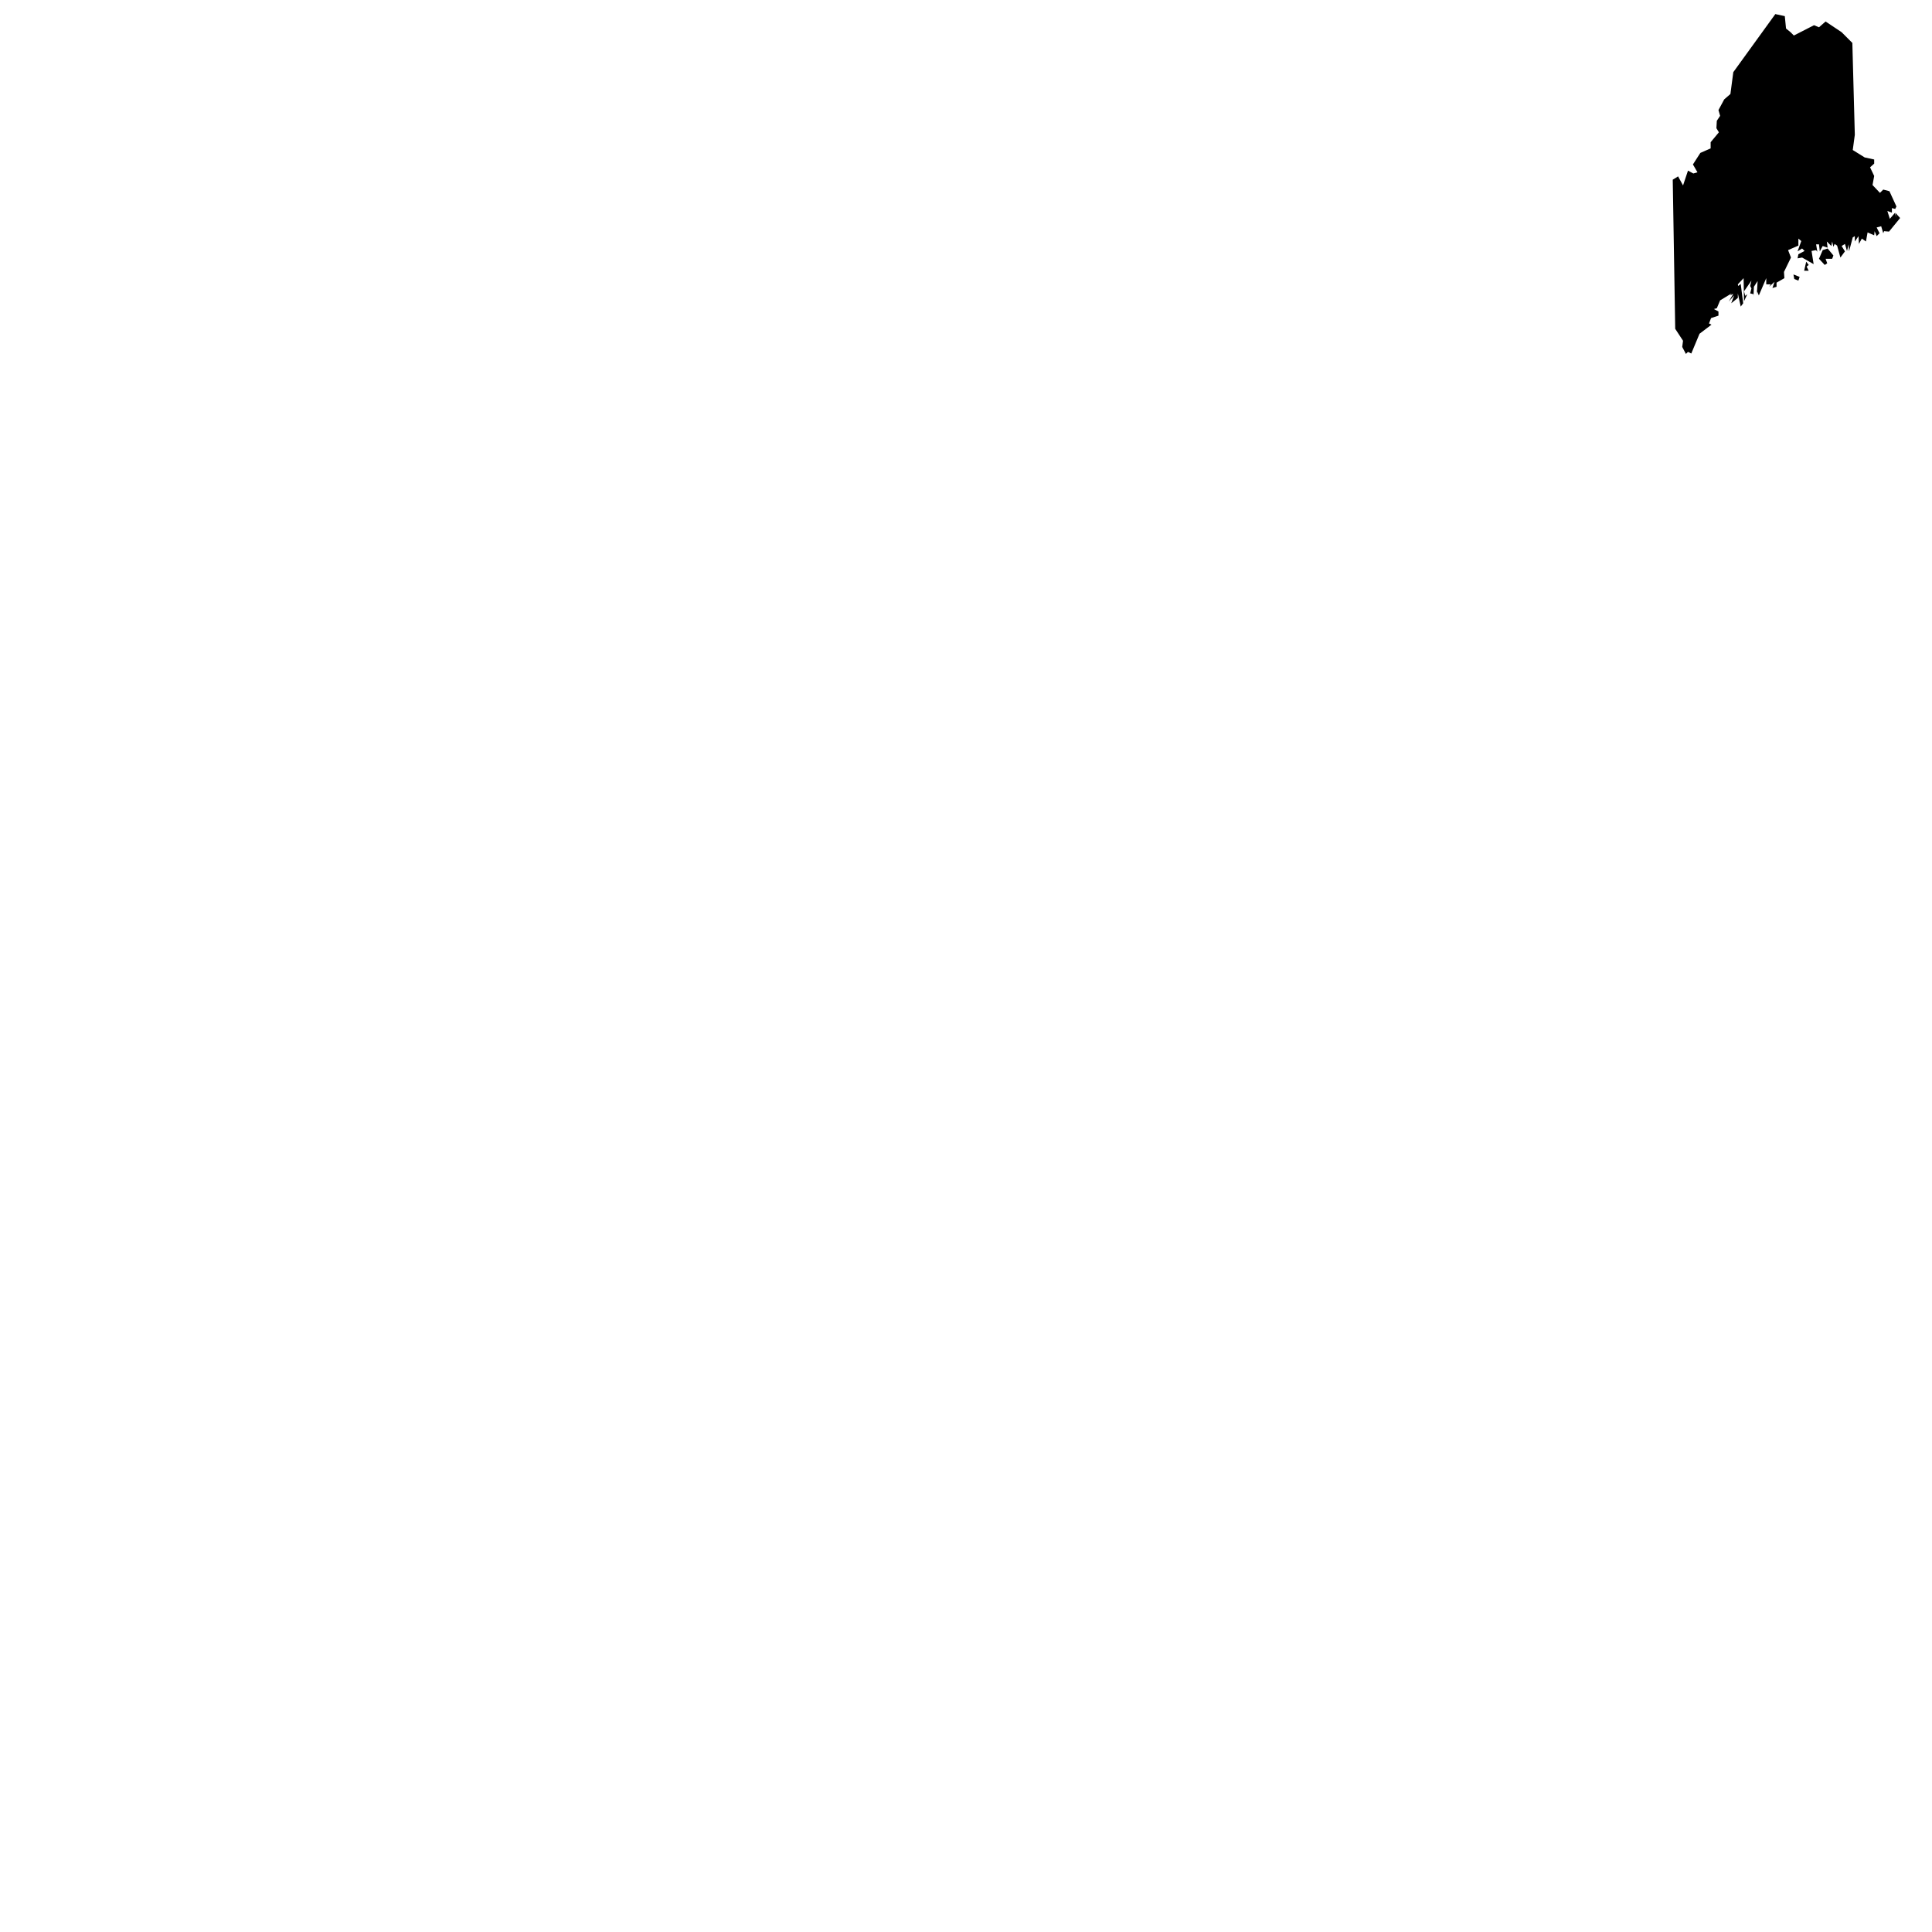
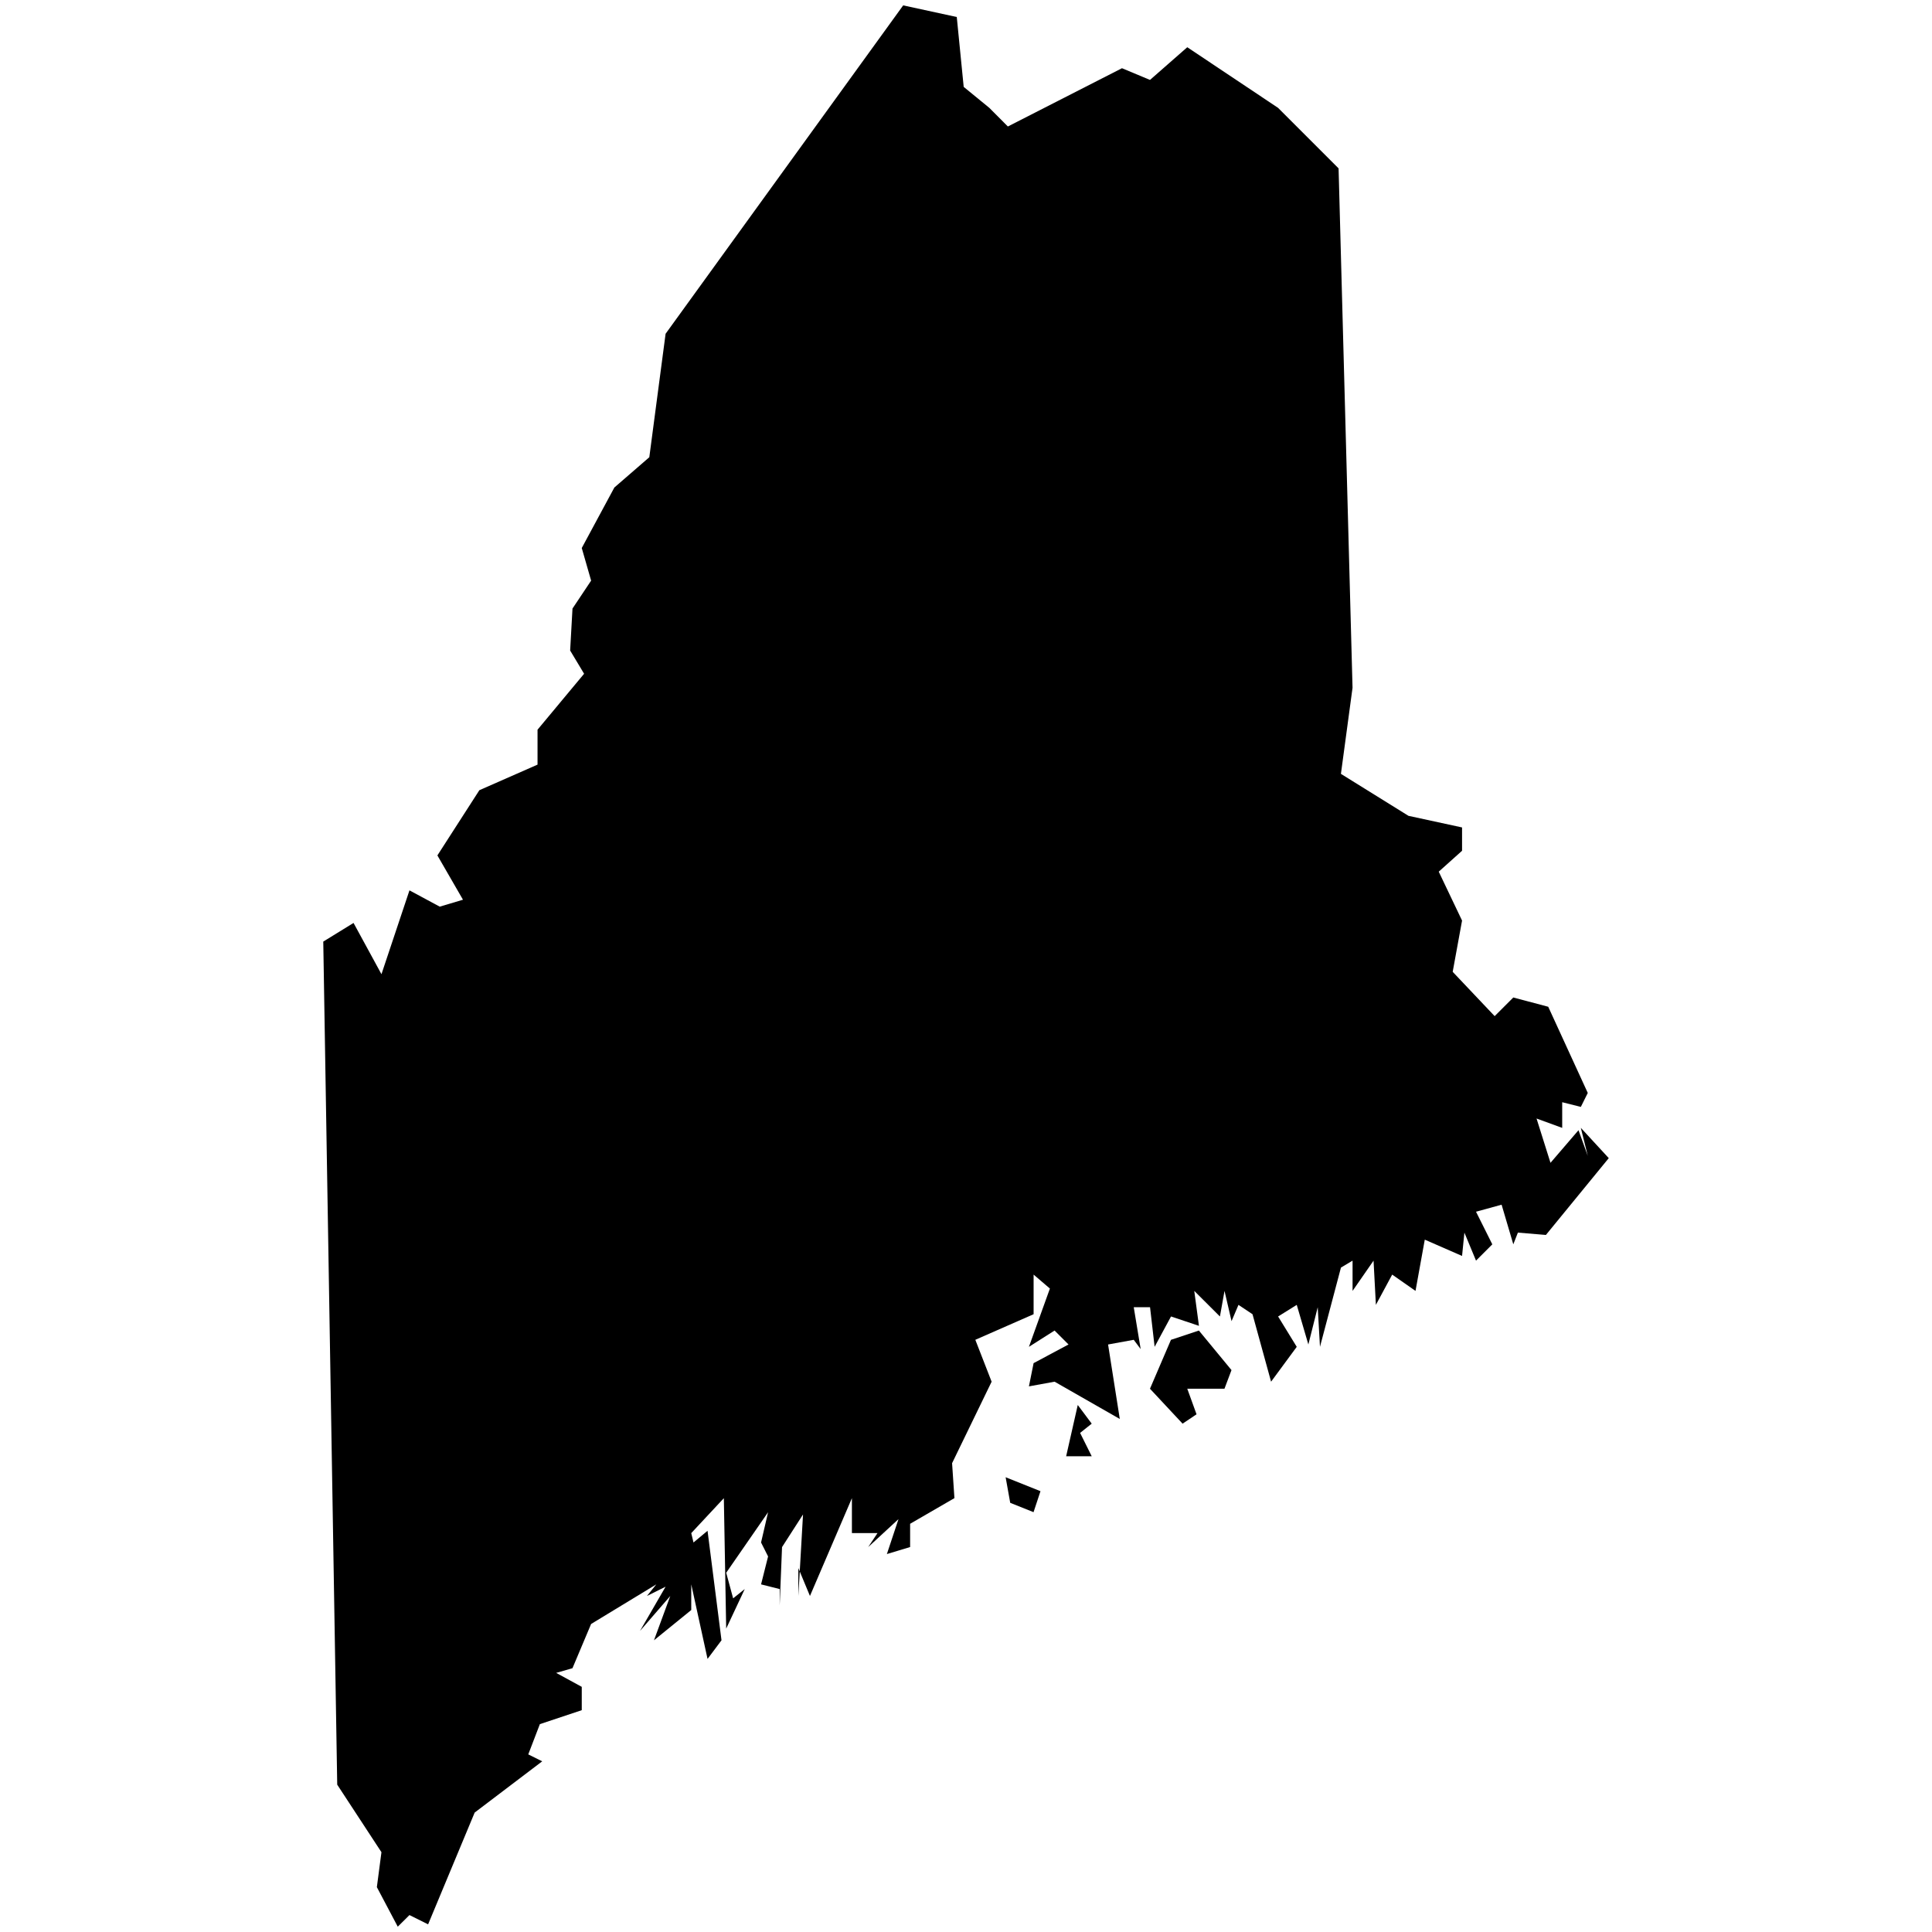
- <svg xmlns="http://www.w3.org/2000/svg" width="24" height="24" viewBox="328.332 328.797 121.275 120.577">
-   <path d="M441.22 346.063L440.961 345.959L440.91 345.675L441.297 345.83L441.22 346.063ZM441.866 345.08L441.737 345.183L441.866 345.442H441.582L441.711 344.873L441.866 345.08ZM443.34 344.692H442.927L443.03 344.976L442.875 345.08L442.513 344.692L442.746 344.149L443.056 344.046L443.418 344.485L443.34 344.692ZM440.729 330.47L440.935 330.677L442.202 330.03L442.513 330.16L442.927 329.797L443.935 330.47L444.607 331.142L444.762 336.909L444.633 337.865L445.383 338.331L445.978 338.46V338.719L445.719 338.951L445.978 339.494L445.874 340.063L446.34 340.555L446.547 340.348L446.935 340.451L447.374 341.408L447.297 341.563L447.09 341.511V341.796L446.805 341.692L446.96 342.184L447.271 341.822L447.374 342.106L447.297 341.796L447.607 342.132L446.909 342.985L446.598 342.959L446.547 343.089L446.417 342.649L446.133 342.727L446.314 343.089L446.133 343.27L446.004 342.959L445.978 343.218L445.564 343.037L445.461 343.606L445.202 343.425L445.021 343.761L444.995 343.27L444.762 343.606V343.27L444.633 343.347L444.4 344.227L444.375 343.787L444.271 344.201L444.142 343.761L443.935 343.89L444.142 344.227L443.857 344.614L443.651 343.865L443.495 343.761L443.418 343.942L443.34 343.606L443.289 343.89L443.004 343.606L443.056 343.994L442.746 343.89L442.564 344.227L442.513 343.787H442.332L442.409 344.252L442.332 344.149L442.047 344.201L442.177 345.028L441.453 344.614L441.168 344.666L441.22 344.408L441.608 344.201L441.453 344.046L441.168 344.227L441.401 343.58L441.22 343.425V343.865L440.573 344.149L440.754 344.614L440.315 345.519L440.341 345.907L439.849 346.192V346.45L439.591 346.528L439.72 346.14L439.384 346.45L439.487 346.295H439.203V345.907L438.737 346.993L438.608 346.683V346.993L438.66 346.088L438.427 346.45L438.401 347.097V346.916L438.194 346.864L438.272 346.554L438.194 346.399L438.272 346.063L437.807 346.735L437.884 347.019L438.013 346.916L437.807 347.355L437.781 345.907L437.419 346.295L437.444 346.399L437.6 346.269L437.755 347.485L437.6 347.692L437.419 346.864V347.149L437.005 347.485L437.186 346.993L436.85 347.381L437.134 346.89L436.927 346.993L437.031 346.864L436.307 347.304L436.1 347.795L435.919 347.847L436.203 348.002V348.261L435.738 348.416L435.609 348.752L435.764 348.829L435.014 349.398L434.497 350.639L434.29 350.536L434.16 350.665L433.928 350.226L433.979 349.838L433.488 349.088L433.333 339.727L433.669 339.52L433.979 340.089L434.29 339.158L434.626 339.339L434.884 339.262L434.6 338.77L435.066 338.046L435.712 337.762V337.374L436.229 336.753L436.074 336.495L436.1 336.029L436.307 335.719L436.203 335.357L436.565 334.685L436.953 334.349L437.134 332.978L439.772 329.332L440.367 329.461L440.444 330.237L440.729 330.47Z" fill="black" id="path68" />
+ <svg xmlns="http://www.w3.org/2000/svg" width="24" height="24" viewBox="328.332 328.797 121.275 120.577" version="1.1" id="svg1">
+   <defs id="defs1" />
+   <path d="m 393.209,423.37 -1.464,-0.588 -0.288,-1.606 2.188,0.876 z m 3.652,-5.557 -0.729,0.582 0.729,1.464 H 395.256 l 0.729,-3.217 z m 8.333,-2.193 h -2.335 l 0.582,1.606 -0.876,0.588 -2.047,-2.193 1.317,-3.07 1.753,-0.582 2.047,2.482 z m -14.761,-80.402 1.165,1.17 7.163,-3.658 1.758,0.735 2.34,-2.052 5.699,3.805 3.799,3.799 0.876,32.603 -0.729,5.405 4.24,2.634 3.364,0.729 v 1.464 l -1.464,1.312 1.464,3.07 -0.588,3.217 2.634,2.781 1.17,-1.17 2.193,0.582 2.482,5.41 -0.435,0.876 -1.17,-0.294 v 1.611 l -1.611,-0.588 0.876,2.781 1.758,-2.047 0.582,1.606 -0.435,-1.753 1.753,1.9 -3.946,4.822 -1.758,-0.147 -0.288,0.735 -0.735,-2.487 -1.606,0.441 1.023,2.047 -1.023,1.023 -0.729,-1.758 -0.147,1.464 -2.34,-1.023 -0.582,3.217 -1.464,-1.023 -1.023,1.9 -0.147,-2.776 -1.317,1.9 v -1.9 l -0.729,0.435 -1.317,4.975 -0.141,-2.487 -0.588,2.34 -0.729,-2.487 -1.17,0.729 1.17,1.905 -1.611,2.188 -1.165,-4.234 -0.882,-0.588 -0.435,1.023 -0.441,-1.9 -0.288,1.606 -1.611,-1.606 0.294,2.193 -1.753,-0.588 -1.029,1.905 -0.288,-2.487 h -1.023 l 0.435,2.629 -0.435,-0.582 -1.611,0.294 0.735,4.675 -4.093,-2.34 -1.611,0.294 0.294,-1.459 2.193,-1.17 -0.876,-0.876 -1.611,1.023 1.317,-3.658 -1.023,-0.876 v 2.487 l -3.658,1.606 1.023,2.629 -2.482,5.116 0.147,2.193 -2.781,1.611 v 1.459 l -1.459,0.441 0.729,-2.193 -1.9,1.753 0.582,-0.876 h -1.606 v -2.193 l -2.634,6.14 -0.729,-1.753 v 1.753 l 0.294,-5.116 -1.317,2.047 -0.147,3.658 v -1.023 l -1.17,-0.294 0.441,-1.753 -0.441,-0.876 0.441,-1.9 -2.629,3.799 0.435,1.606 0.729,-0.582 -1.165,2.482 -0.147,-8.186 -2.046,2.193 0.141,0.588 0.882,-0.735 0.876,6.874 -0.876,1.17 -1.023,-4.681 v 1.611 l -2.34,1.9 1.023,-2.781 -1.9,2.193 1.606,-2.776 -1.17,0.582 0.588,-0.729 -4.093,2.487 -1.17,2.776 -1.023,0.294 1.606,0.876 v 1.464 l -2.629,0.876 -0.729,1.9 0.876,0.435 -4.24,3.217 -2.923,7.016 -1.17,-0.582 -0.735,0.729 -1.312,-2.482 0.288,-2.193 -2.776,-4.24 -0.876,-52.921 1.9,-1.17 1.753,3.217 1.758,-5.263 1.9,1.023 1.459,-0.435 -1.606,-2.781 2.634,-4.093 3.652,-1.606 v -2.193 l 2.923,-3.511 -0.876,-1.459 0.147,-2.634 1.17,-1.753 -0.588,-2.047 2.047,-3.799 2.193,-1.9 1.023,-7.751 14.913,-20.612 3.364,0.729 0.435,4.387 z" fill="#000000" id="path68" style="stroke-width:5.653" />
</svg>
